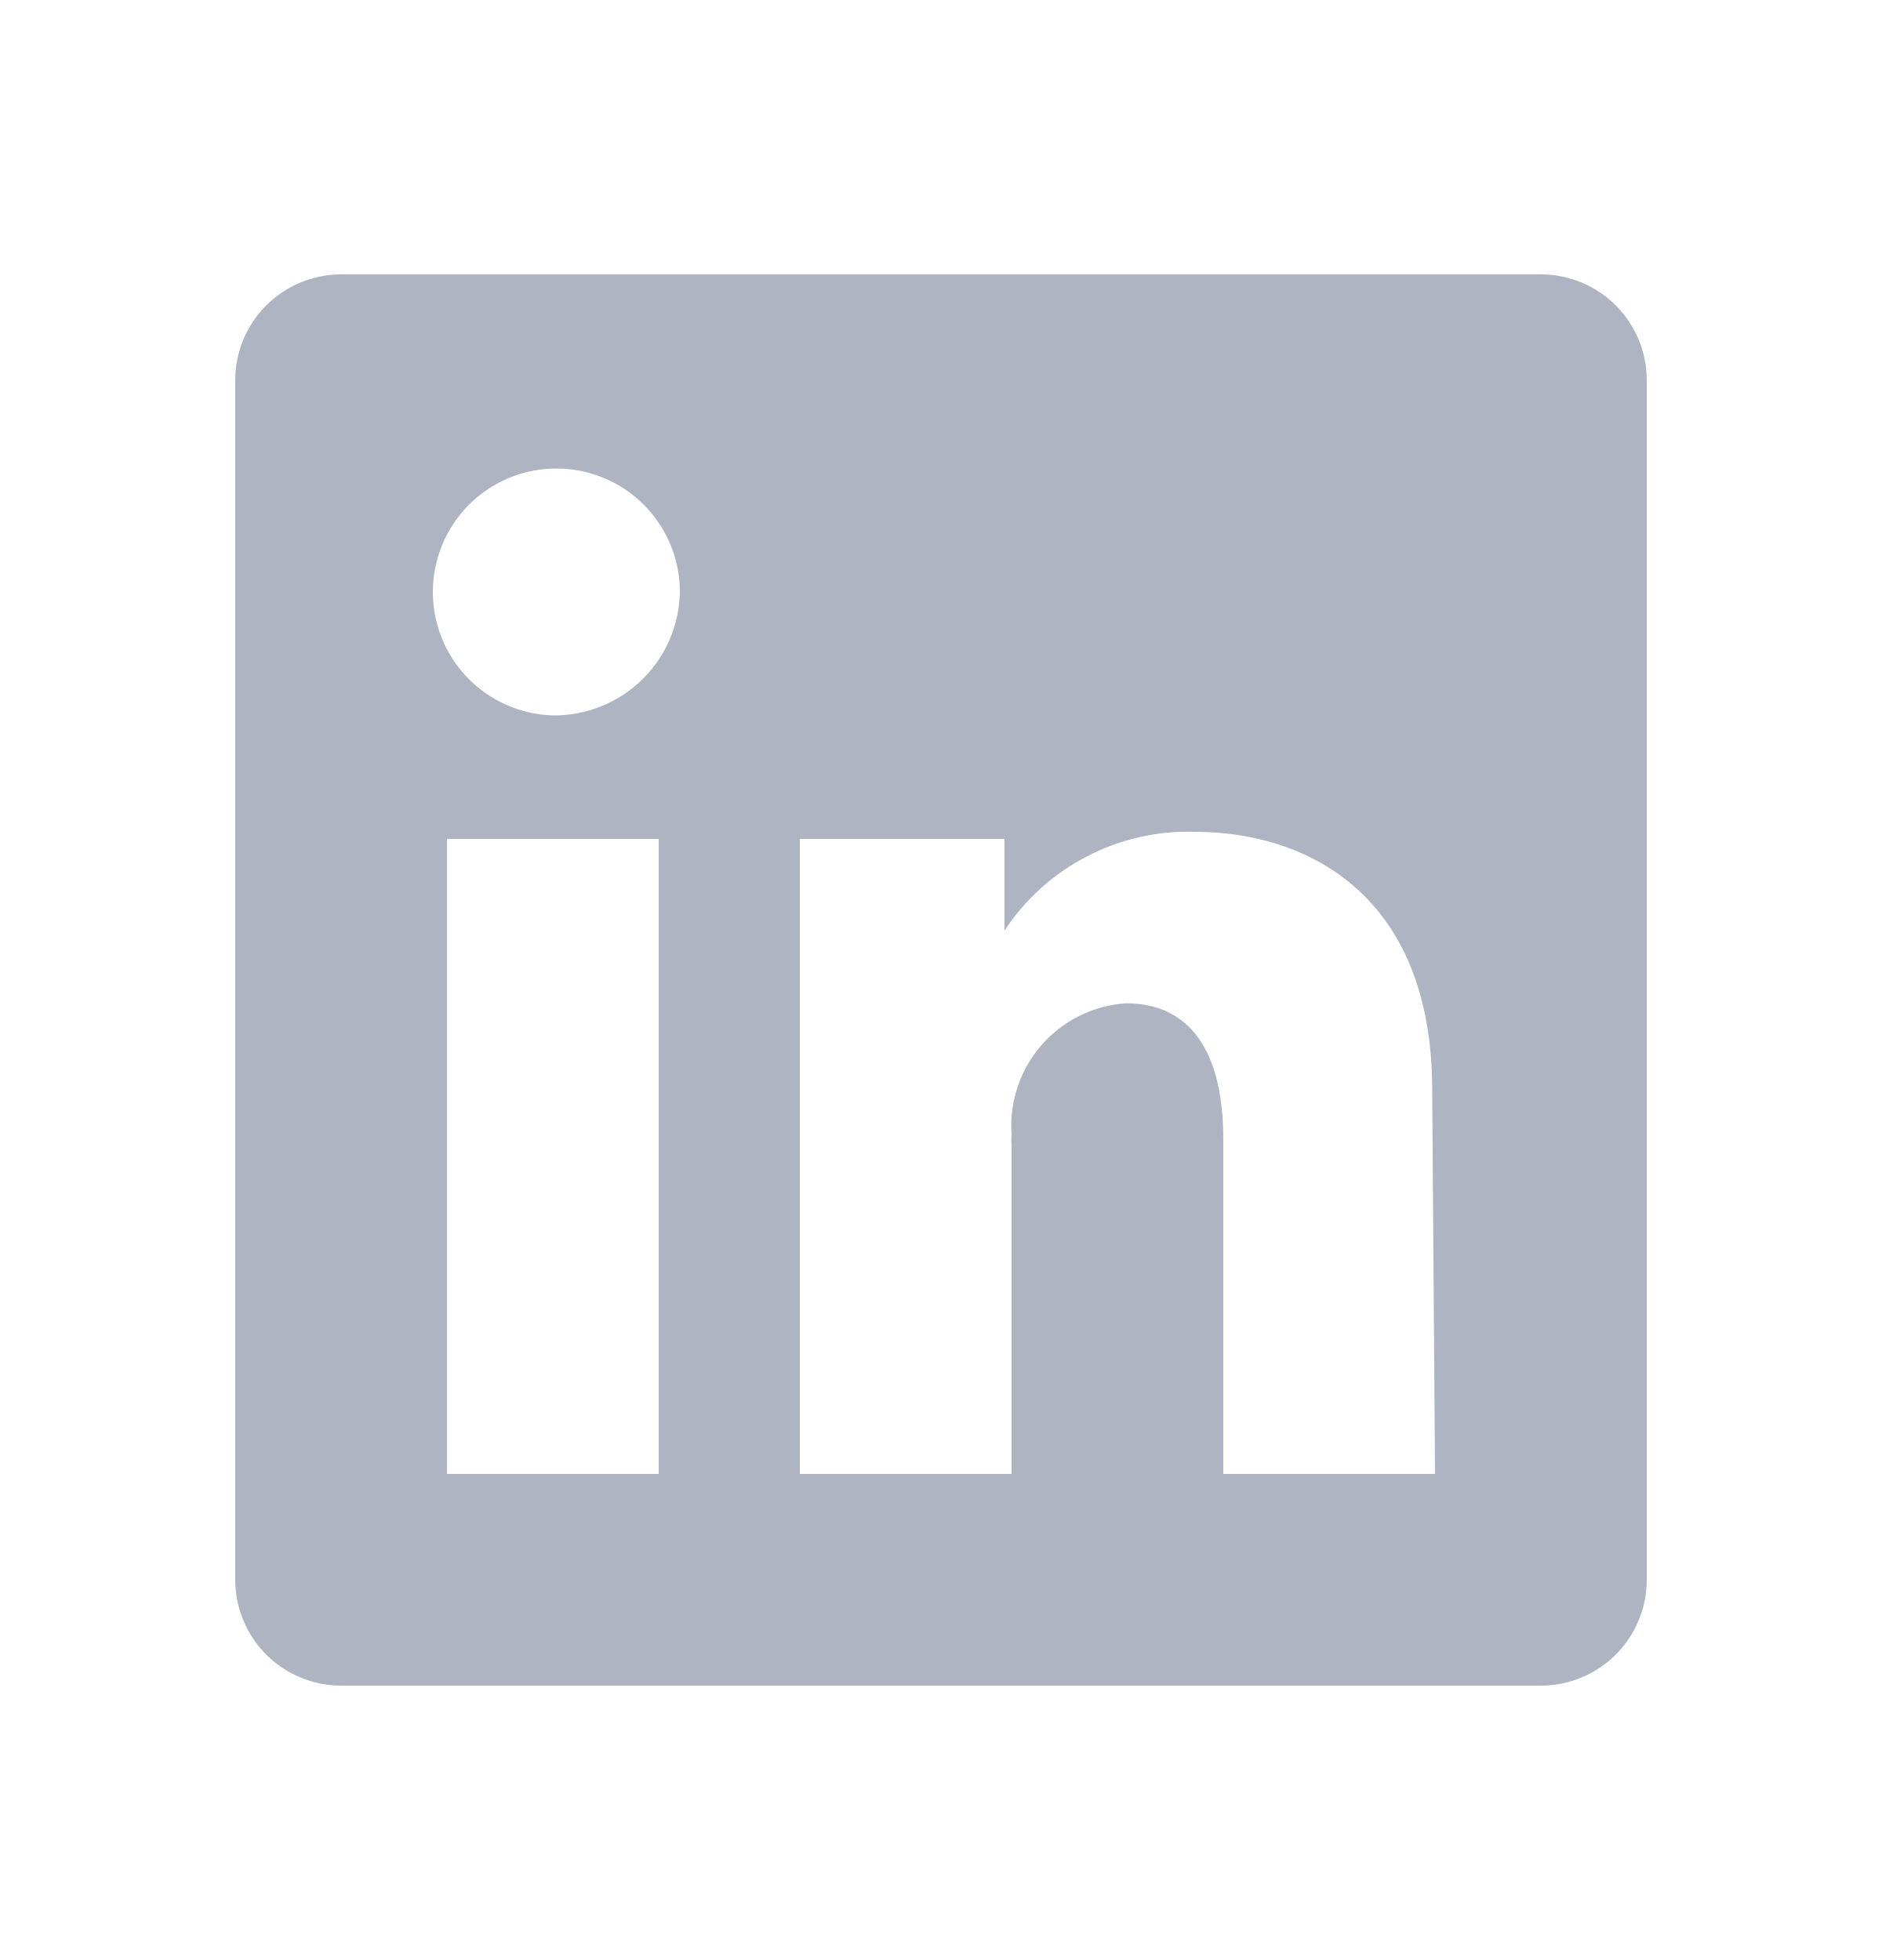
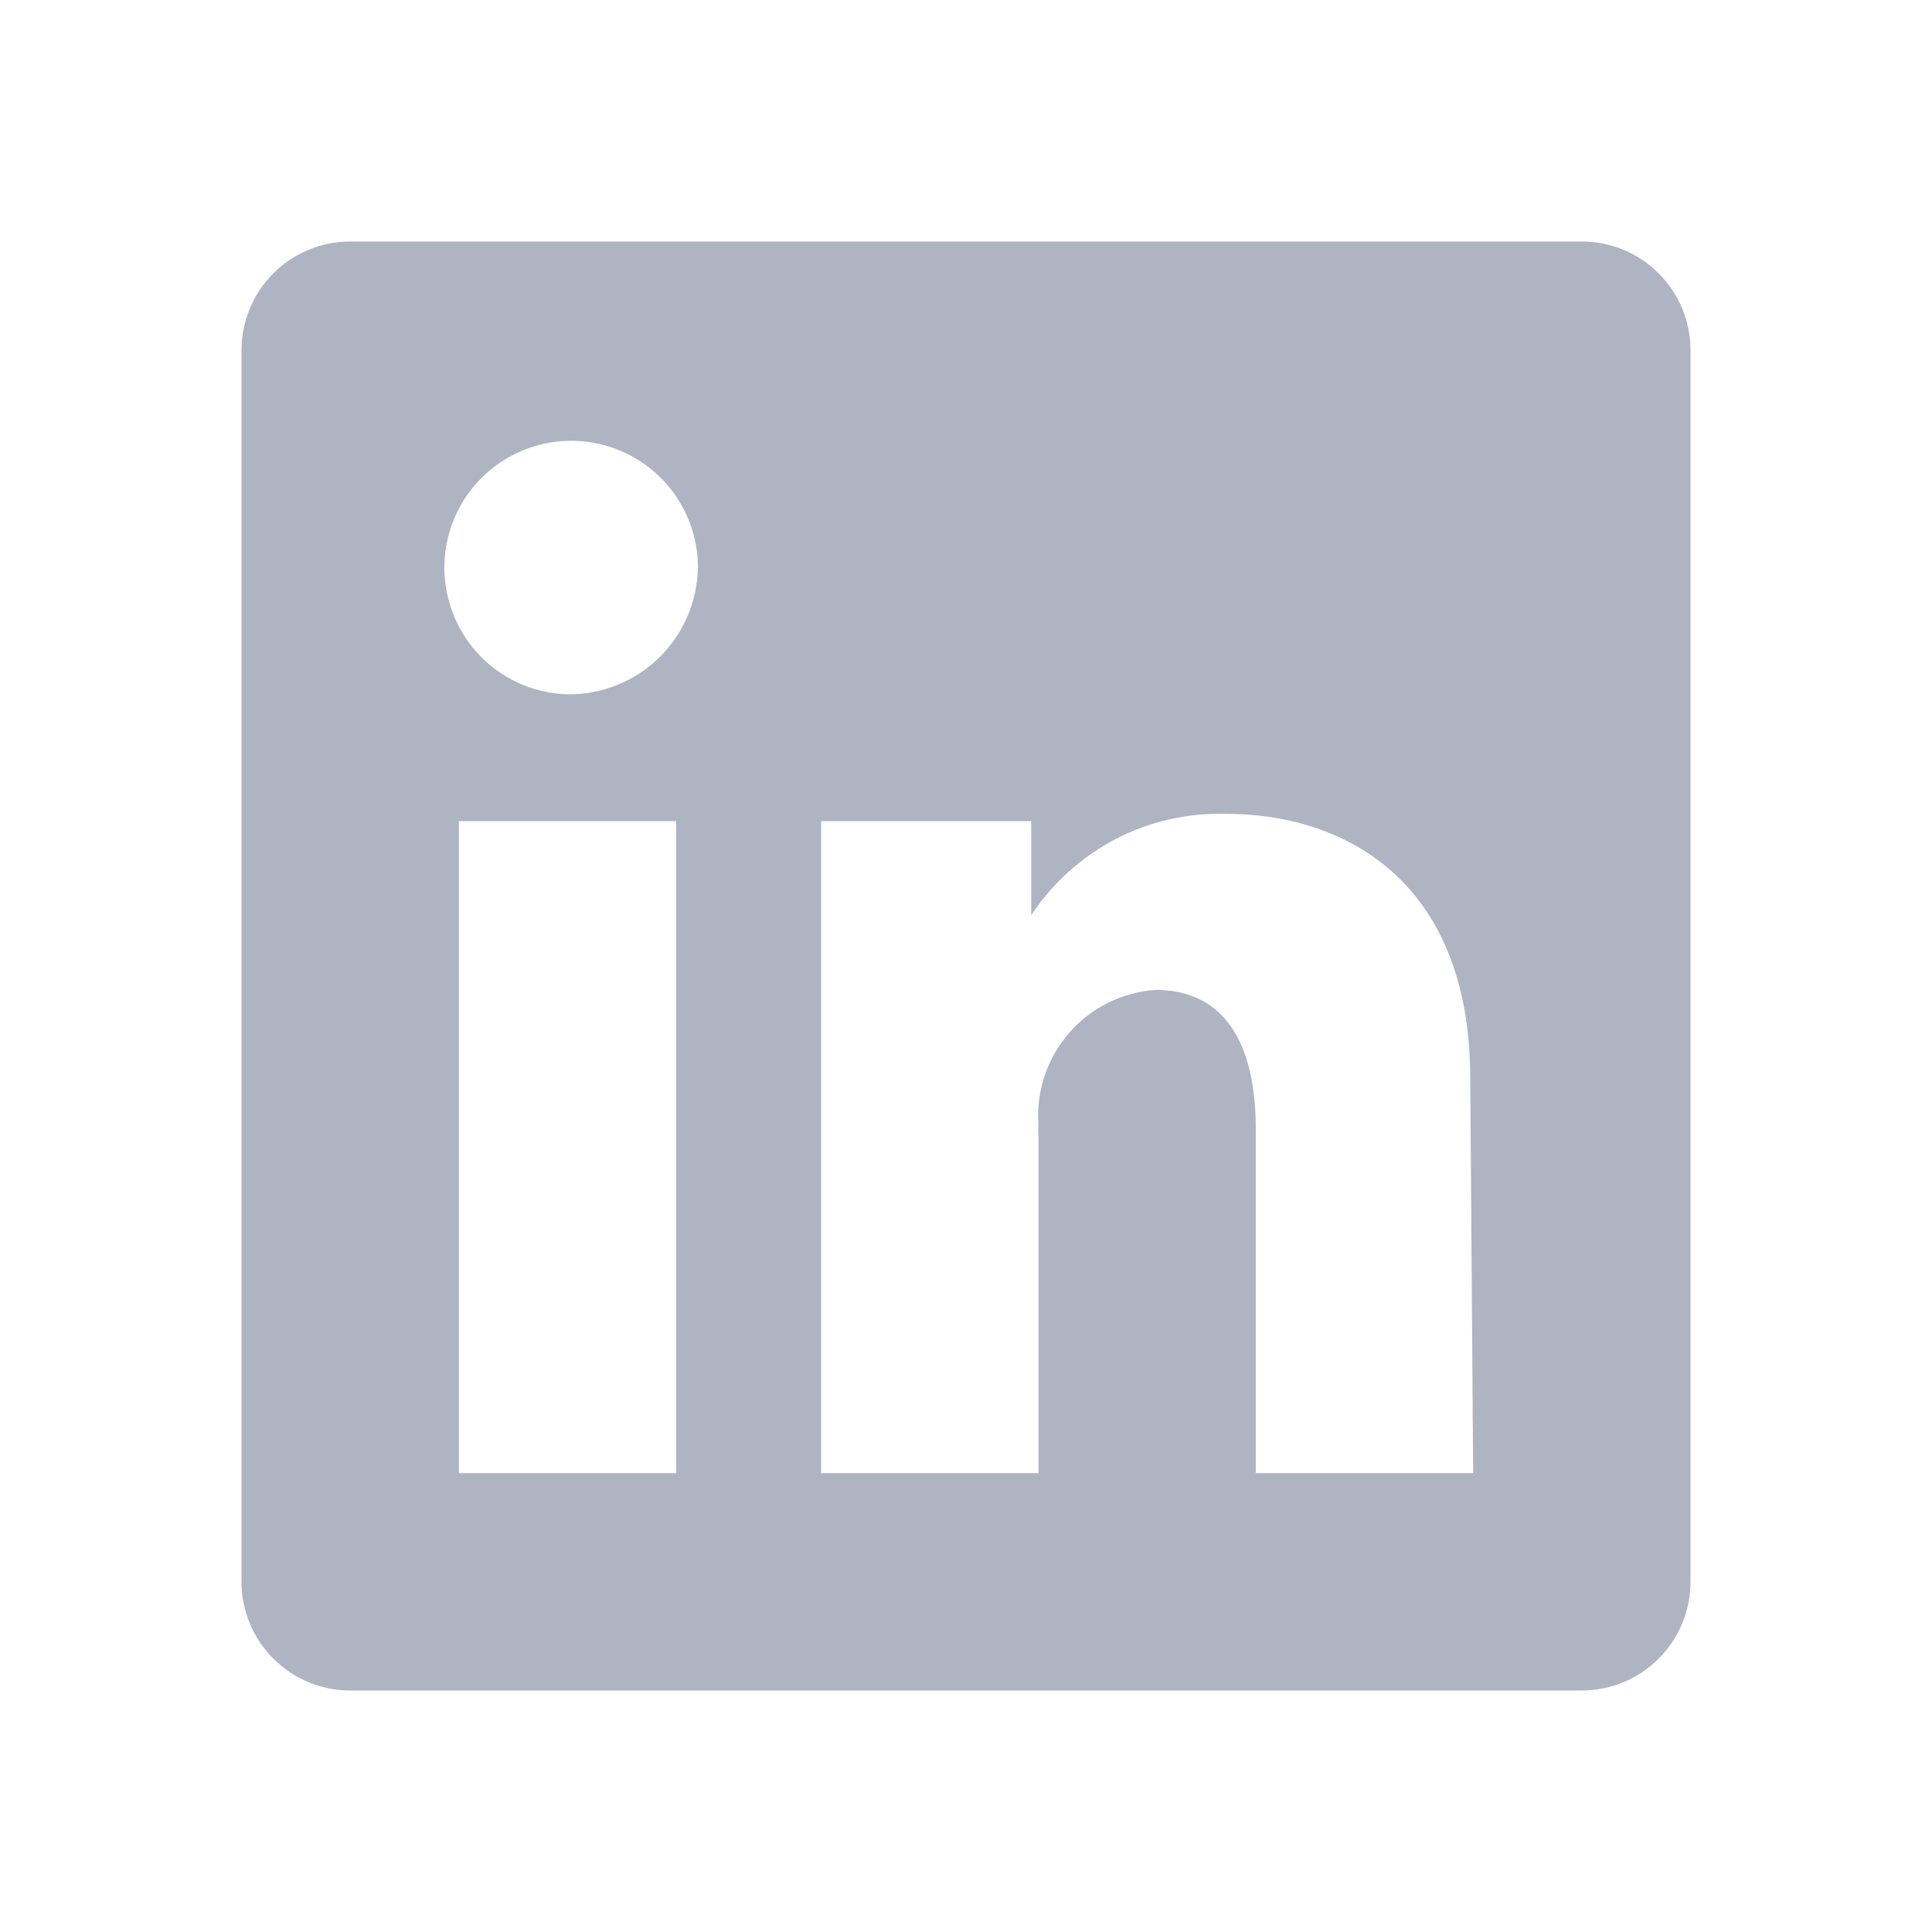
- <svg xmlns="http://www.w3.org/2000/svg" width="24" height="25" viewBox="0 0 24 25" fill="none">
-   <path d="M19.65 3.5H4.35C3.992 3.5 3.649 3.642 3.395 3.895C3.142 4.149 3 4.492 3 4.85V20.15C3 20.508 3.142 20.851 3.395 21.105C3.649 21.358 3.992 21.5 4.35 21.5H19.65C20.008 21.5 20.351 21.358 20.605 21.105C20.858 20.851 21 20.508 21 20.15V4.85C21 4.492 20.858 4.149 20.605 3.895C20.351 3.642 20.008 3.5 19.65 3.5ZM8.4 18.8H5.7V10.7H8.4V18.8ZM7.05 9.125C6.741 9.116 6.441 9.016 6.188 8.838C5.935 8.66 5.74 8.411 5.627 8.122C5.515 7.834 5.49 7.519 5.556 7.216C5.622 6.914 5.775 6.637 5.997 6.421C6.219 6.206 6.5 6.06 6.804 6.003C7.108 5.946 7.422 5.979 7.708 6.1C7.993 6.22 8.236 6.422 8.407 6.68C8.579 6.938 8.67 7.24 8.67 7.55C8.663 7.973 8.489 8.377 8.185 8.672C7.881 8.967 7.473 9.13 7.05 9.125ZM18.3 18.8H15.6V14.534C15.6 13.256 15.06 12.797 14.358 12.797C14.152 12.811 13.951 12.865 13.766 12.957C13.582 13.048 13.417 13.175 13.281 13.331C13.146 13.487 13.042 13.667 12.977 13.863C12.911 14.059 12.885 14.265 12.9 14.471C12.896 14.513 12.896 14.555 12.9 14.597V18.8H10.2V10.7H12.81V11.87C13.073 11.47 13.435 11.143 13.861 10.923C14.286 10.702 14.761 10.594 15.24 10.61C16.635 10.61 18.264 11.384 18.264 13.904L18.3 18.8Z" fill="#AEB4C2" />
+ <svg xmlns="http://www.w3.org/2000/svg" width="16" height="16" viewBox="0 0 16 16" fill="none">
+   <path d="M13.1 2H2.9C2.661 2 2.432 2.095 2.264 2.264C2.095 2.432 2 2.661 2 2.9V13.1C2 13.339 2.095 13.568 2.264 13.736C2.432 13.905 2.661 14 2.9 14H13.1C13.339 14 13.568 13.905 13.736 13.736C13.905 13.568 14 13.339 14 13.1V2.9C14 2.661 13.905 2.432 13.736 2.264C13.568 2.095 13.339 2 13.1 2ZM5.6 12.2H3.8V6.8H5.6V12.2ZM4.7 5.75C4.494 5.744 4.294 5.678 4.125 5.559C3.956 5.44 3.826 5.274 3.752 5.081C3.677 4.889 3.66 4.679 3.704 4.477C3.748 4.276 3.85 4.091 3.998 3.948C4.146 3.804 4.333 3.707 4.536 3.669C4.739 3.63 4.948 3.653 5.138 3.733C5.329 3.813 5.491 3.948 5.605 4.12C5.719 4.292 5.78 4.494 5.78 4.7C5.775 4.982 5.659 5.251 5.457 5.448C5.254 5.645 4.982 5.753 4.7 5.75ZM12.2 12.2H10.4V9.356C10.4 8.504 10.04 8.198 9.572 8.198C9.435 8.207 9.301 8.243 9.178 8.304C9.054 8.365 8.944 8.45 8.854 8.554C8.764 8.658 8.695 8.778 8.651 8.909C8.608 9.039 8.59 9.177 8.6 9.314C8.597 9.342 8.597 9.37 8.6 9.398V12.2H6.8V6.8H8.54V7.58C8.716 7.313 8.957 7.096 9.24 6.948C9.524 6.801 9.841 6.73 10.16 6.74C11.09 6.74 12.176 7.256 12.176 8.936L12.2 12.2Z" fill="#AEB4C2" />
</svg>
